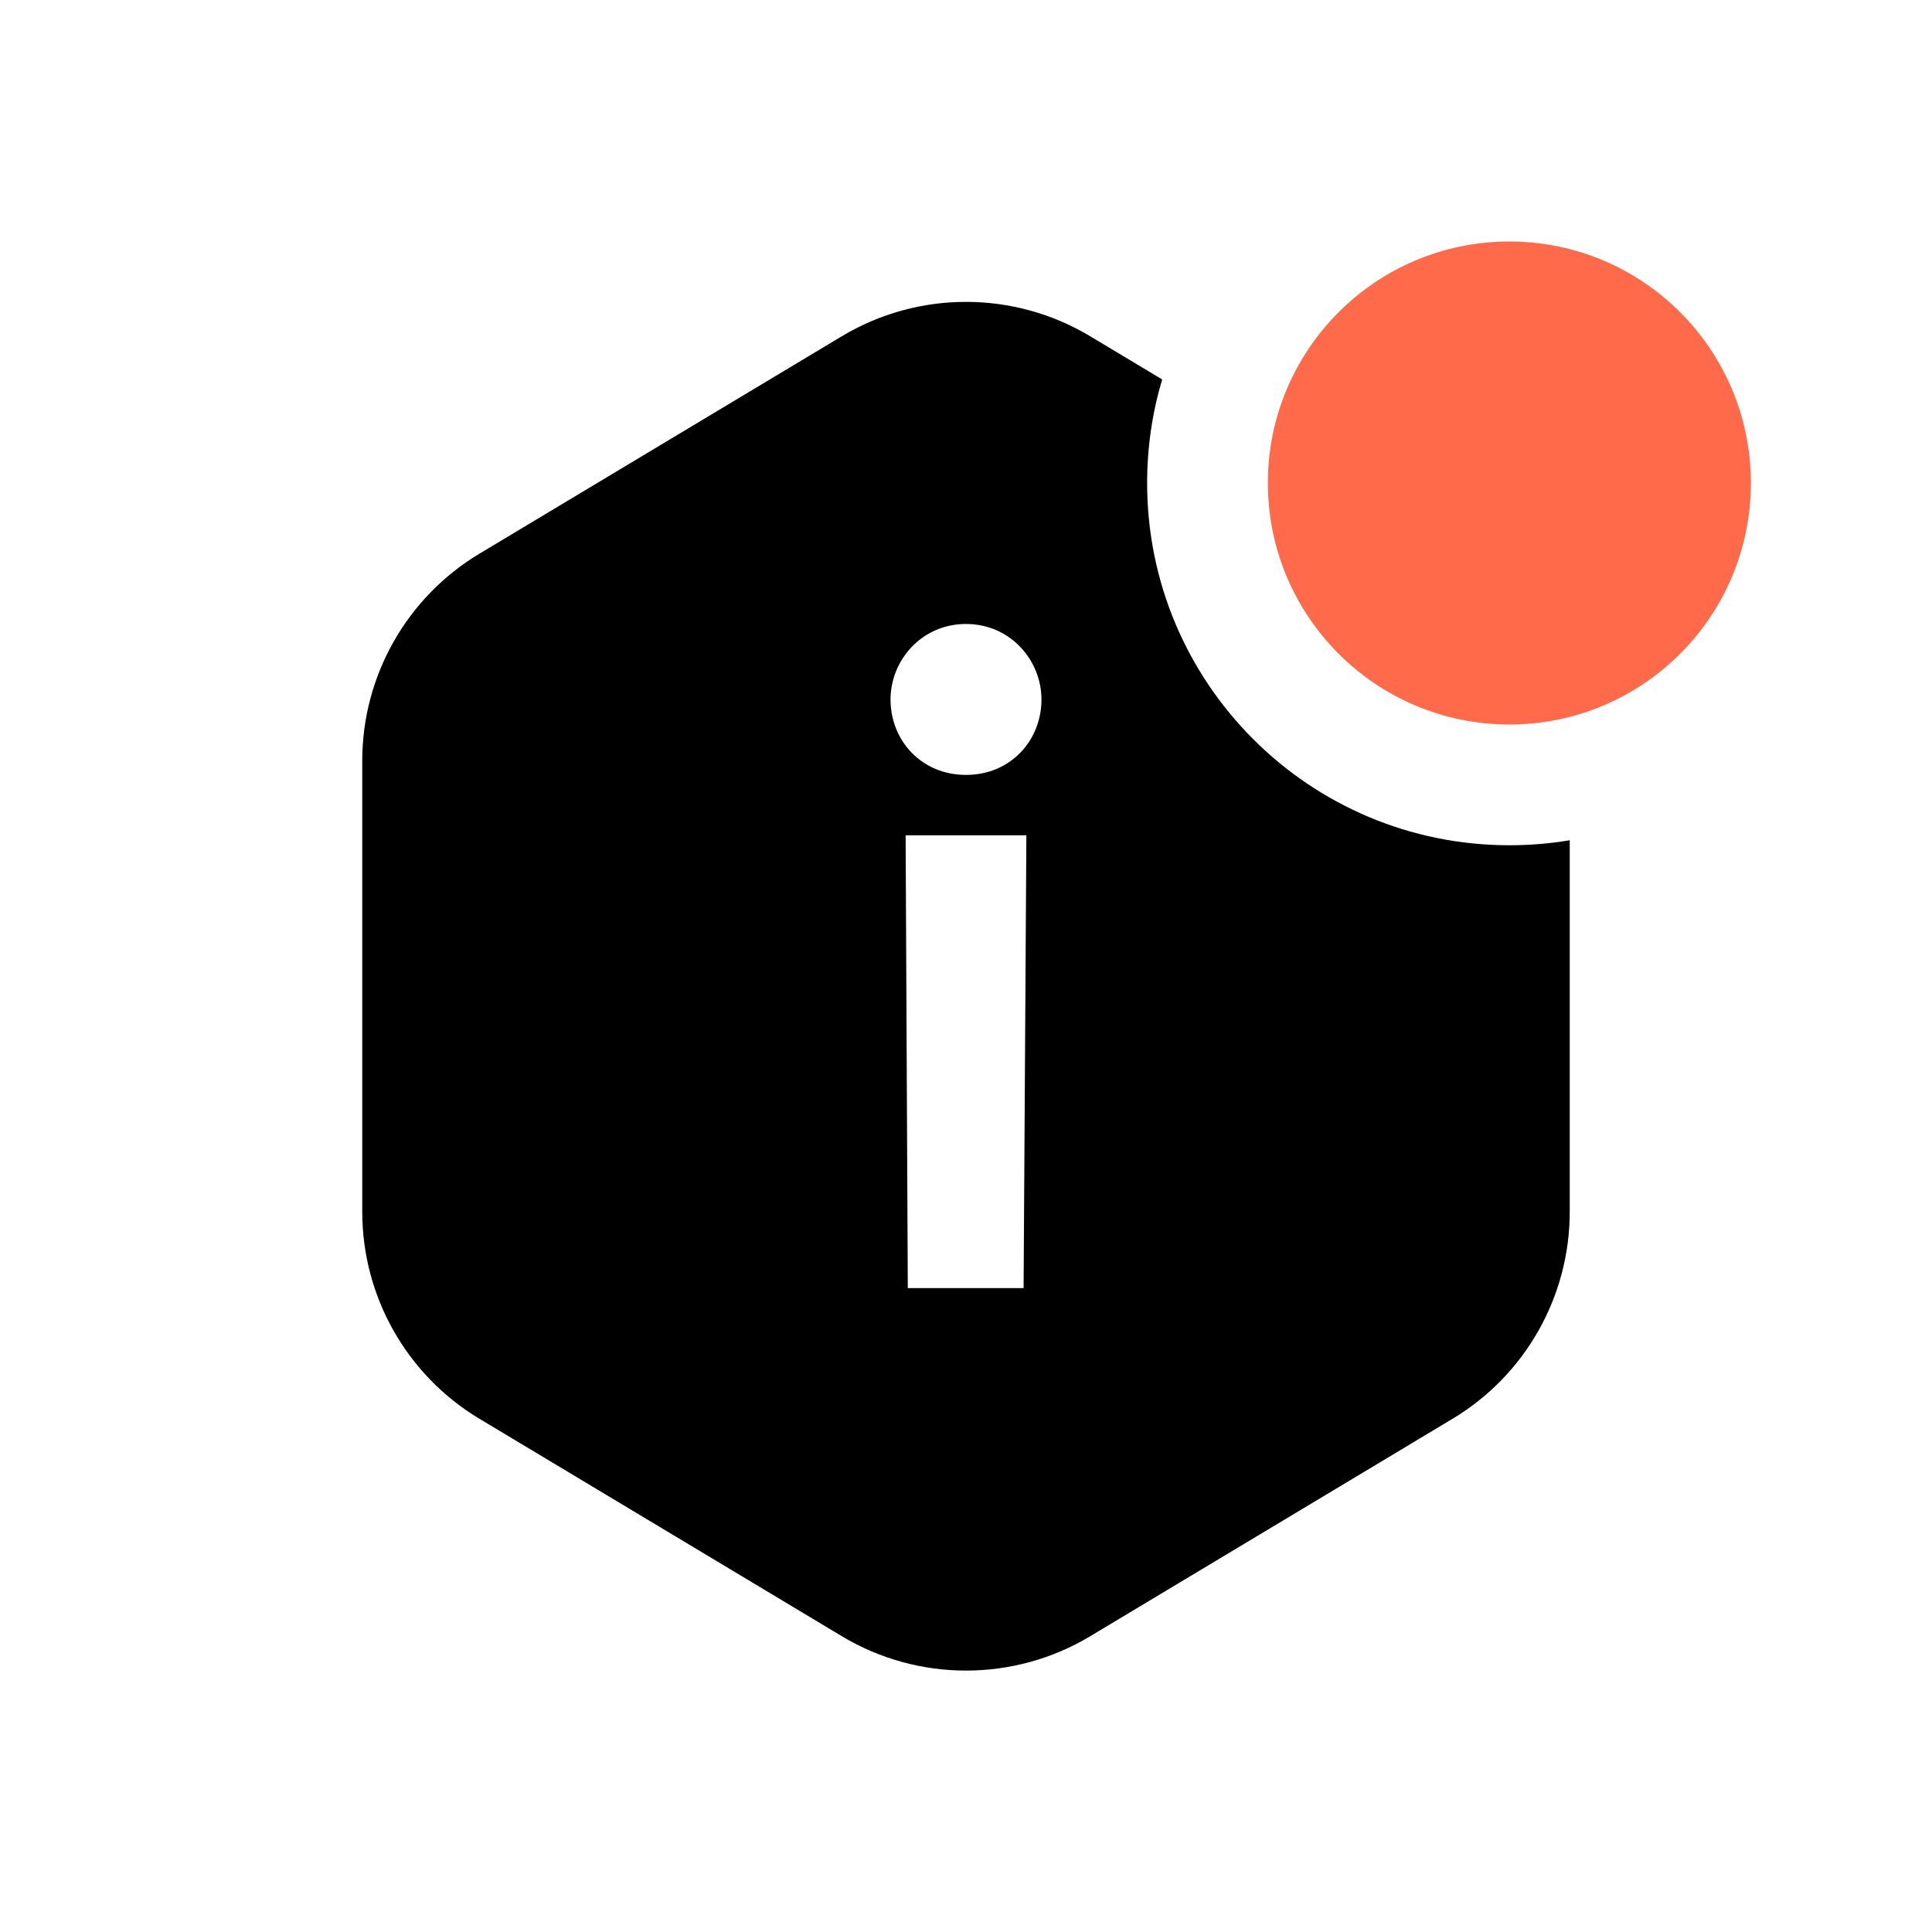
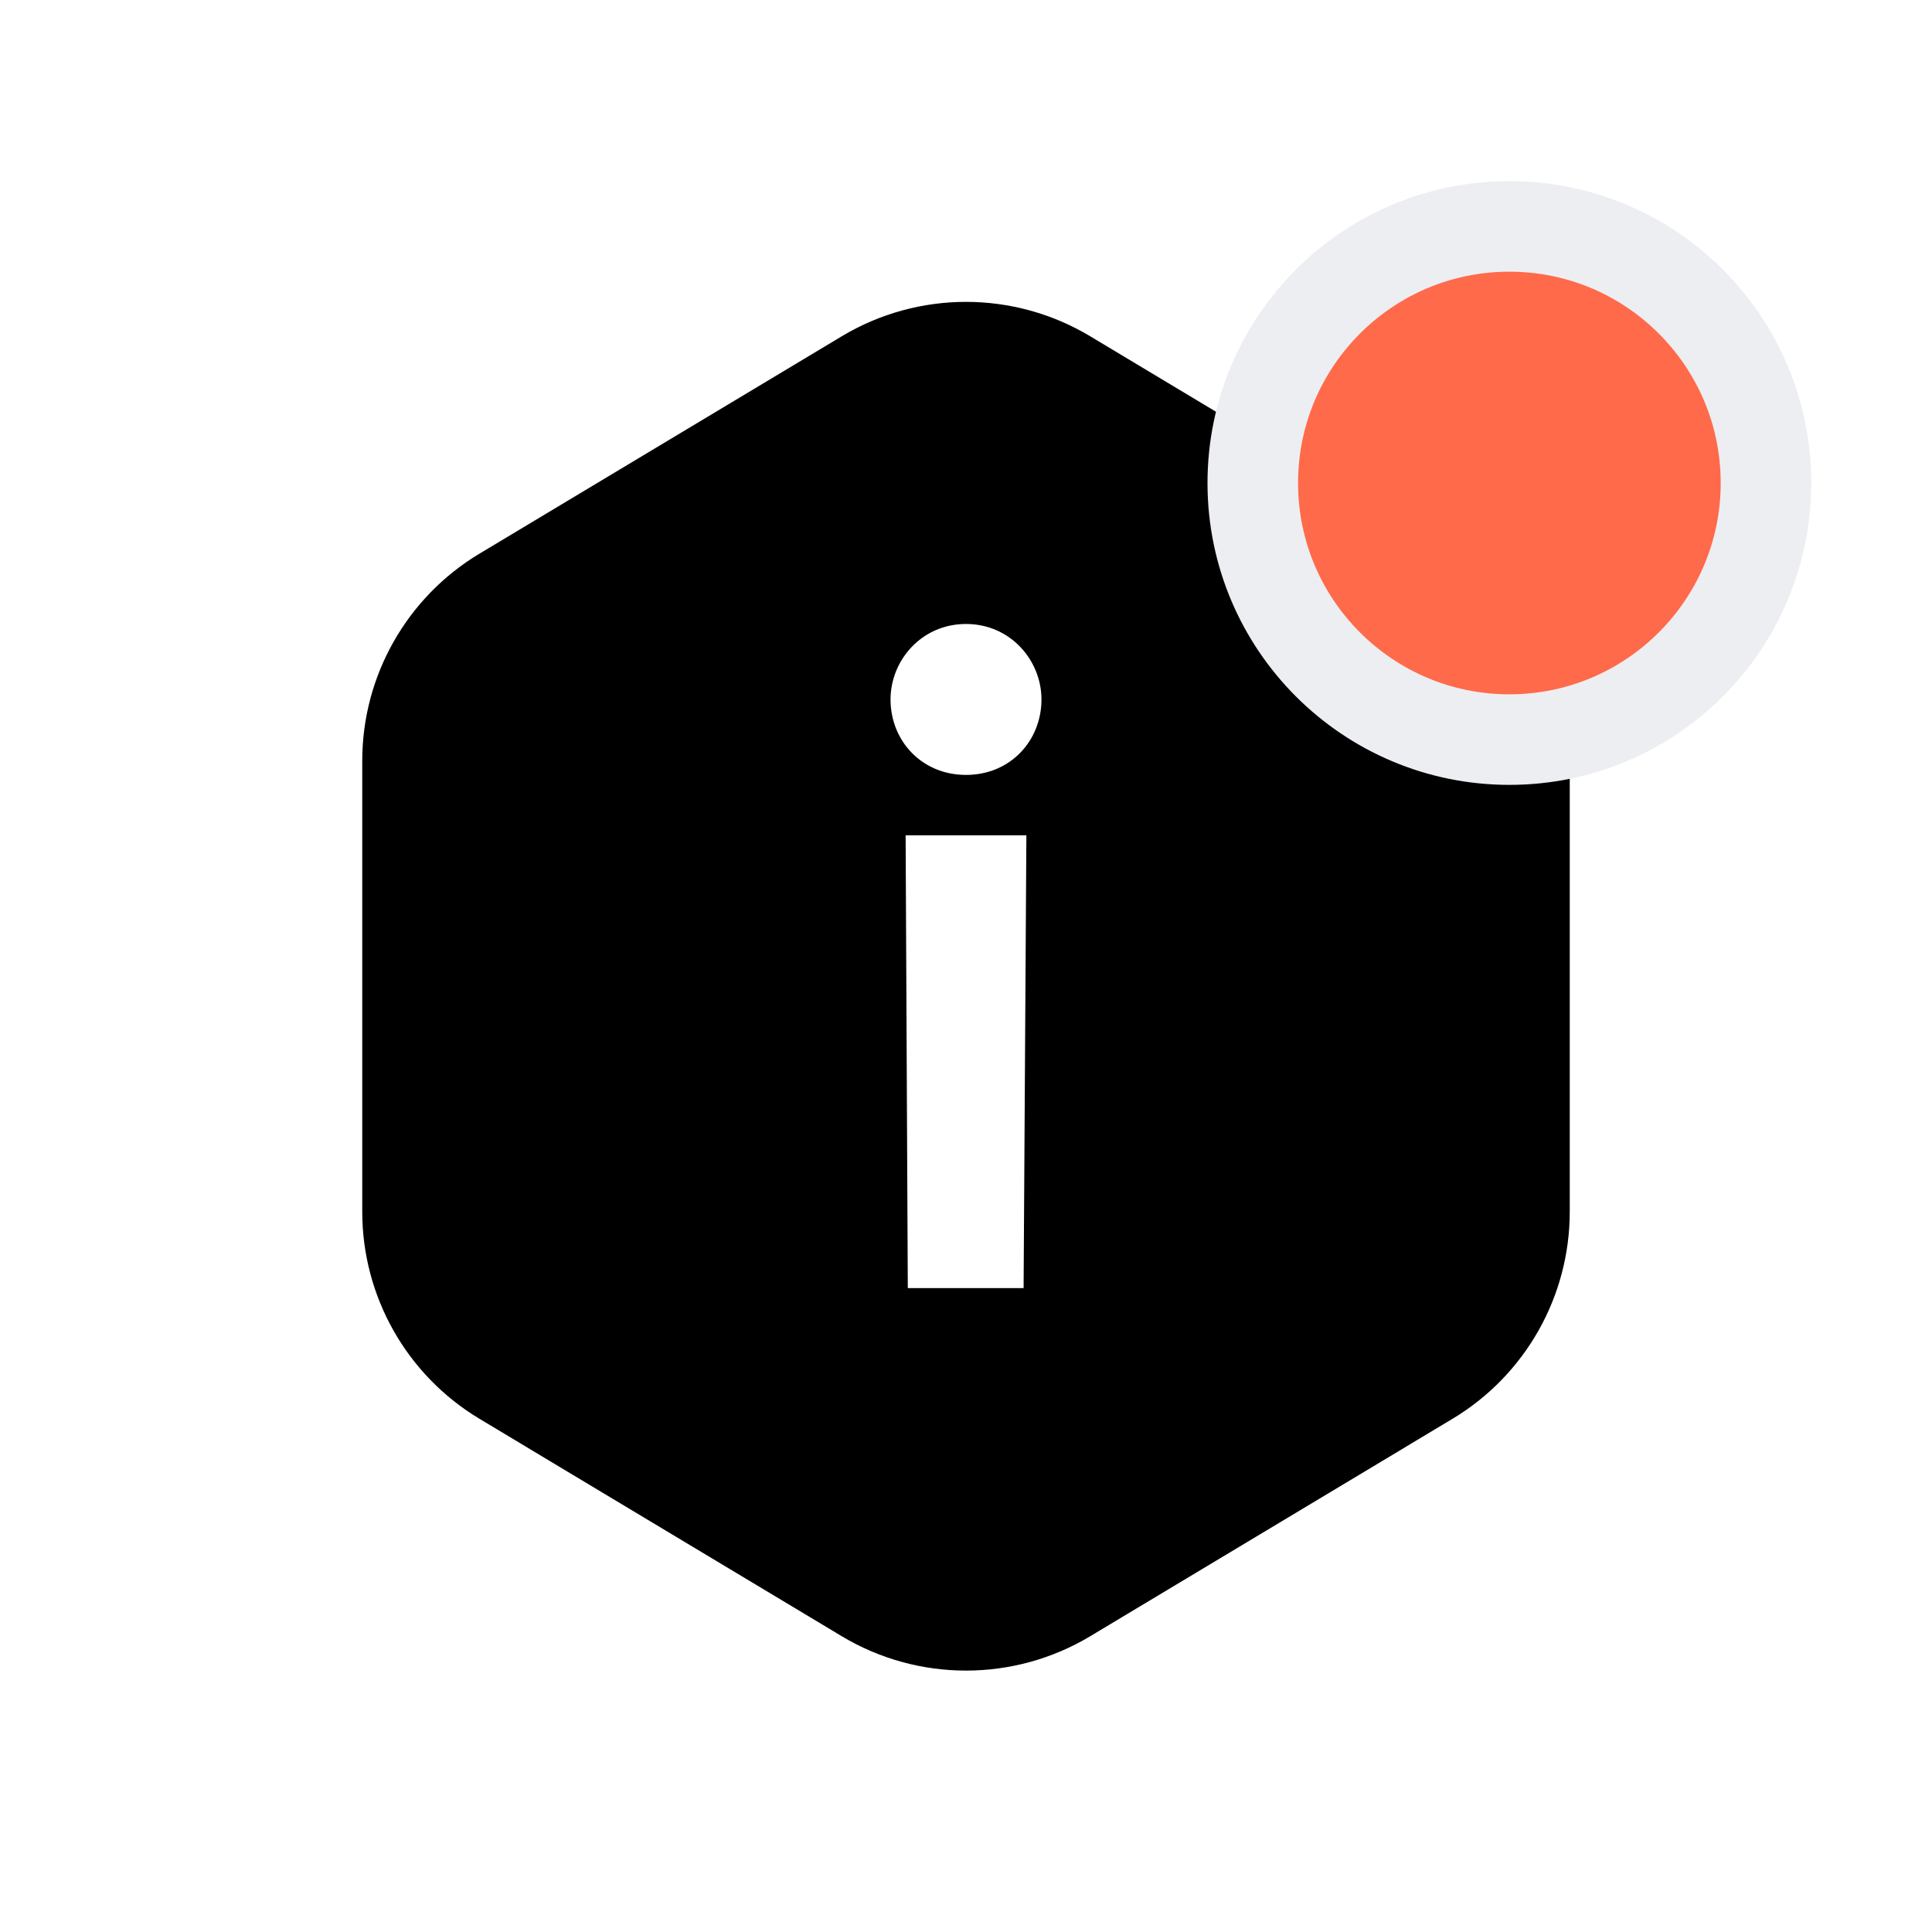
<svg xmlns="http://www.w3.org/2000/svg" width="32" height="32" viewBox="0 0 32 32" fill="none">
-   <path fill-rule="evenodd" clip-rule="evenodd" d="M26 13.917C25.675 13.972 25.341 14 25 14C21.686 14 19 11.314 19 8C19 7.404 19.087 6.828 19.249 6.285L18.058 5.57C16.791 4.81 15.209 4.81 13.942 5.57L7.942 9.17C6.737 9.893 6 11.195 6 12.6V20.07C6 21.476 6.737 22.778 7.942 23.5L13.942 27.1C15.209 27.86 16.791 27.86 18.058 27.101L24.058 23.5C25.263 22.778 26 21.476 26 20.07V13.917ZM15 13.835H17L16.954 21.335H15.036L15 13.835ZM17.25 11.585C17.25 12.265 16.738 12.835 16 12.835C15.262 12.835 14.75 12.265 14.75 11.585C14.75 10.94 15.262 10.335 16 10.335C16.738 10.335 17.25 10.94 17.25 11.585Z" fill="currentColor" />
-   <path d="M29 8C29 10.209 27.209 12 25 12C22.791 12 21 10.209 21 8C21 5.791 22.791 4 25 4C27.209 4 29 5.791 29 8Z" fill="#FF6A4A" />
+   <path fill-rule="evenodd" clip-rule="evenodd" d="M13.942 5.57C15.209 4.81 16.791 4.81 18.058 5.57L24.058 9.17C25.263 9.893 26 11.195 26 12.6V20.07C26 21.476 25.263 22.777 24.058 23.5L18.058 27.101C16.791 27.86 15.209 27.86 13.942 27.101L7.942 23.5C6.737 22.777 6 21.476 6 20.07V12.6C6 11.195 6.737 9.893 7.942 9.17L13.942 5.57ZM17 13.835H15L15.036 21.335H16.954L17 13.835ZM16 12.835C16.738 12.835 17.25 12.265 17.25 11.585C17.25 10.94 16.738 10.335 16 10.335C15.262 10.335 14.75 10.94 14.75 11.585C14.75 12.265 15.262 12.835 16 12.835Z" fill="currentColor" />
+   <path d="M29.25 8C29.25 10.347 27.347 12.25 25 12.25C22.653 12.25 20.75 10.347 20.75 8C20.75 5.653 22.653 3.75 25 3.75C27.347 3.75 29.25 5.653 29.25 8Z" fill="#FF6A4A" stroke="#EDEEF2" stroke-width="1.5" />
</svg>
